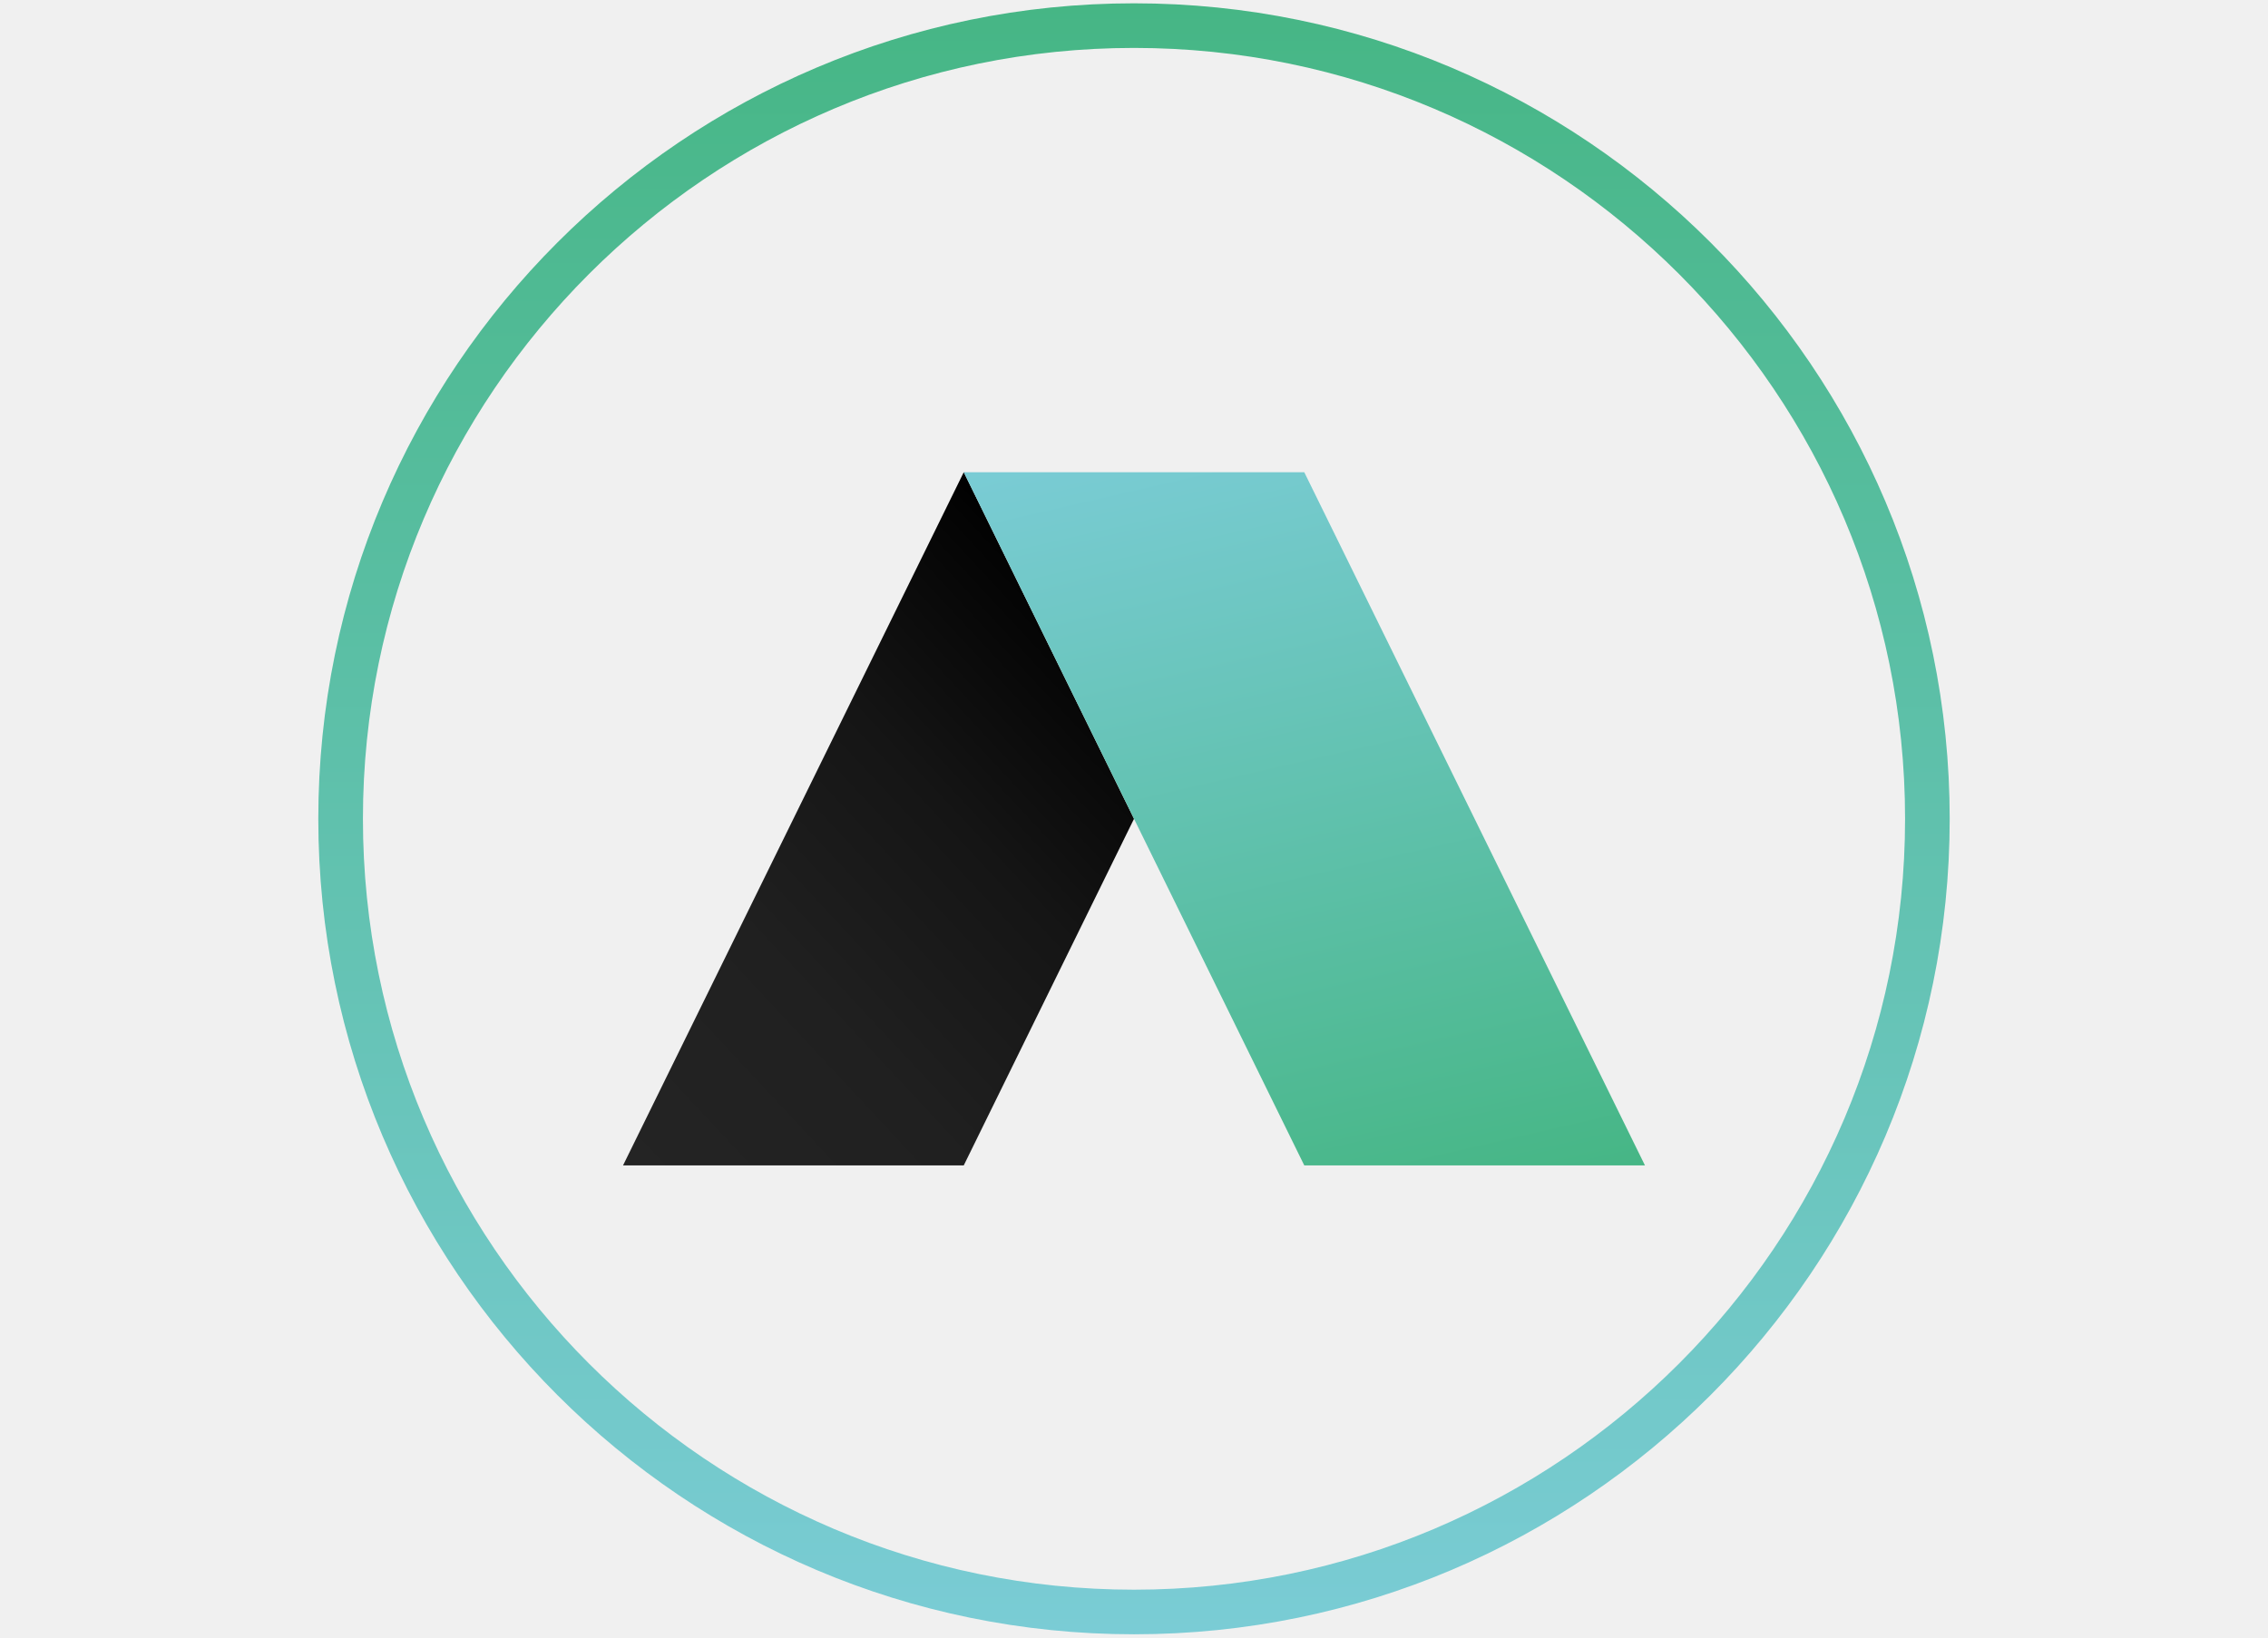
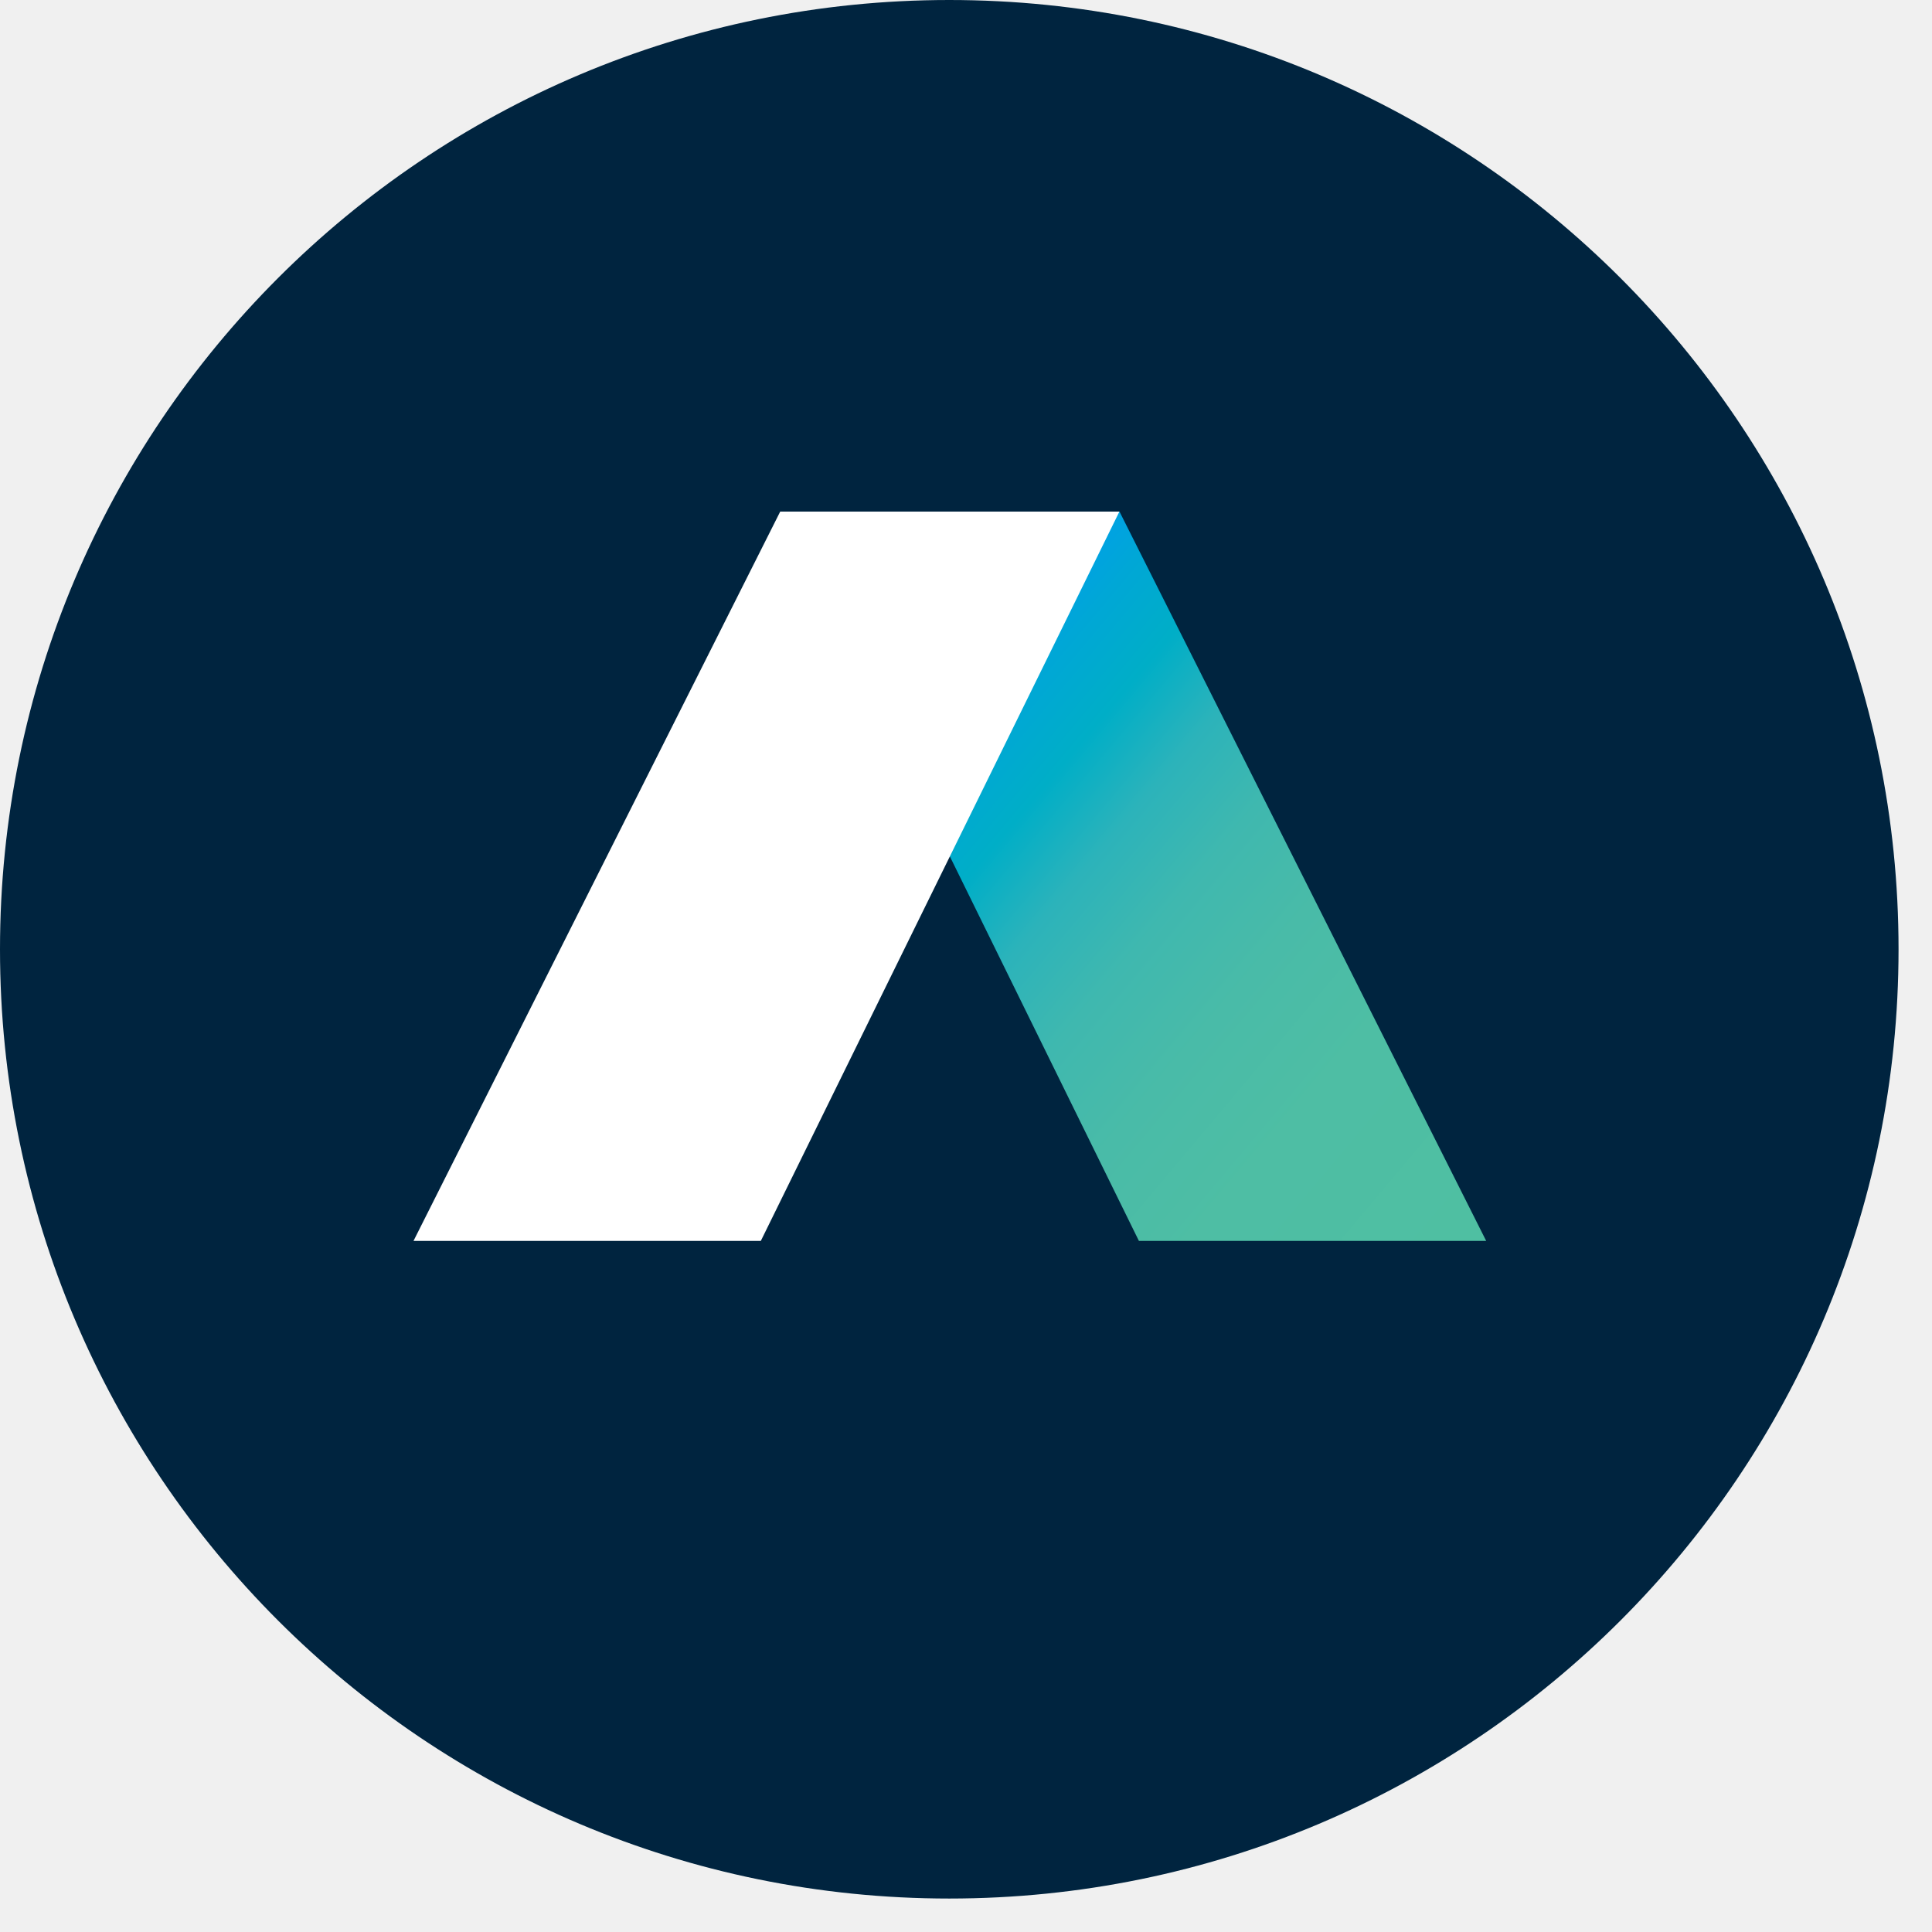
- <svg xmlns="http://www.w3.org/2000/svg" version="1.1" id="Layer_1" x="0px" y="0px" width="1296px" height="936px" viewBox="0 0 1296 936" enable-background="new 0 0 1296 936" xml:space="preserve">
-   <g>
-     <g>
-       <g>
-         <linearGradient id="SVGID_1_" gradientUnits="userSpaceOnUse" x1="648" y1="934.109" x2="648" y2="1.891">
-           <stop offset="0" style="stop-color:#7ACCD5" />
-           <stop offset="1" style="stop-color:#46B685" />
-         </linearGradient>
-         <path fill="url(#SVGID_1_)" d="M648.004,934.109c-257.021,0-466.117-209.093-466.117-466.113     c0-257.013,209.097-466.105,466.117-466.105c257.01,0,466.109,209.092,466.109,466.105     C1114.113,725.017,905.014,934.109,648.004,934.109z M648.004,27.393c-242.962,0-440.615,197.649-440.615,440.604     c0,242.95,197.653,440.619,440.615,440.619c242.95,0,440.607-197.669,440.607-440.619     C1088.611,225.042,890.954,27.393,648.004,27.393z" />
-       </g>
-       <g>
-         <linearGradient id="SVGID_2_" gradientUnits="userSpaceOnUse" x1="347.779" y1="657.246" x2="649.528" y2="375.86">
-           <stop offset="0" style="stop-color:#242424" />
-           <stop offset="0.346" style="stop-color:#202020" />
-           <stop offset="0.663" style="stop-color:#151515" />
-           <stop offset="0.967" style="stop-color:#030303" />
-           <stop offset="1" style="stop-color:#000000" />
-         </linearGradient>
-         <polygon fill="url(#SVGID_2_)" points="648.012,468.004 550.721,269.903 356.029,666.094 550.721,666.094    " />
-         <linearGradient id="SVGID_3_" gradientUnits="userSpaceOnUse" x1="692.078" y1="237.268" x2="798.615" y2="698.728">
-           <stop offset="0" style="stop-color:#7ACCD5" />
-           <stop offset="1" style="stop-color:#46B685" />
-         </linearGradient>
-         <polygon fill="url(#SVGID_3_)" points="550.721,269.903 745.295,269.903 939.971,666.094 745.295,666.094    " />
-       </g>
-     </g>
+ <svg xmlns="http://www.w3.org/2000/svg" width="57" height="57" viewBox="0 0 57 57" fill="none">
+   <g clip-path="url(#clip0_4_13)">
+     <path d="M28.006 56.013C43.474 56.013 56.013 43.474 56.013 28.006C56.013 12.539 43.474 0 28.006 0C12.539 0 0 12.539 0 28.006C0 43.474 12.539 56.013 28.006 56.013Z" fill="#00243F" />
+     <path d="M23.022 15.093L33.601 36.61H43.847L33.028 15.093H23.022Z" fill="url(#paint0_linear_4_13)" />
+     <path d="M33.026 15.093L22.447 36.61H12.2L23.019 15.093H33.026Z" fill="white" />
  </g>
+   <defs>
+     <linearGradient id="paint0_linear_4_13" x1="44.81" y1="35.474" x2="21.982" y2="16.283" gradientUnits="userSpaceOnUse">
+       <stop offset="0.002" stop-color="#4FBFA2" />
+       <stop offset="0.22" stop-color="#4EBEA4" />
+       <stop offset="0.347" stop-color="#49BBA8" />
+       <stop offset="0.451" stop-color="#3FB8AF" />
+       <stop offset="0.541" stop-color="#2CB3BA" />
+       <stop offset="0.624" stop-color="#00AEC7" />
+       <stop offset="0.7" stop-color="#00A7D6" />
+       <stop offset="0.733" stop-color="#00A3E0" />
+     </linearGradient>
+     <clipPath id="clip0_4_13">
+       <rect width="56.01" height="56.01" fill="white" />
+     </clipPath>
+   </defs>
</svg>
